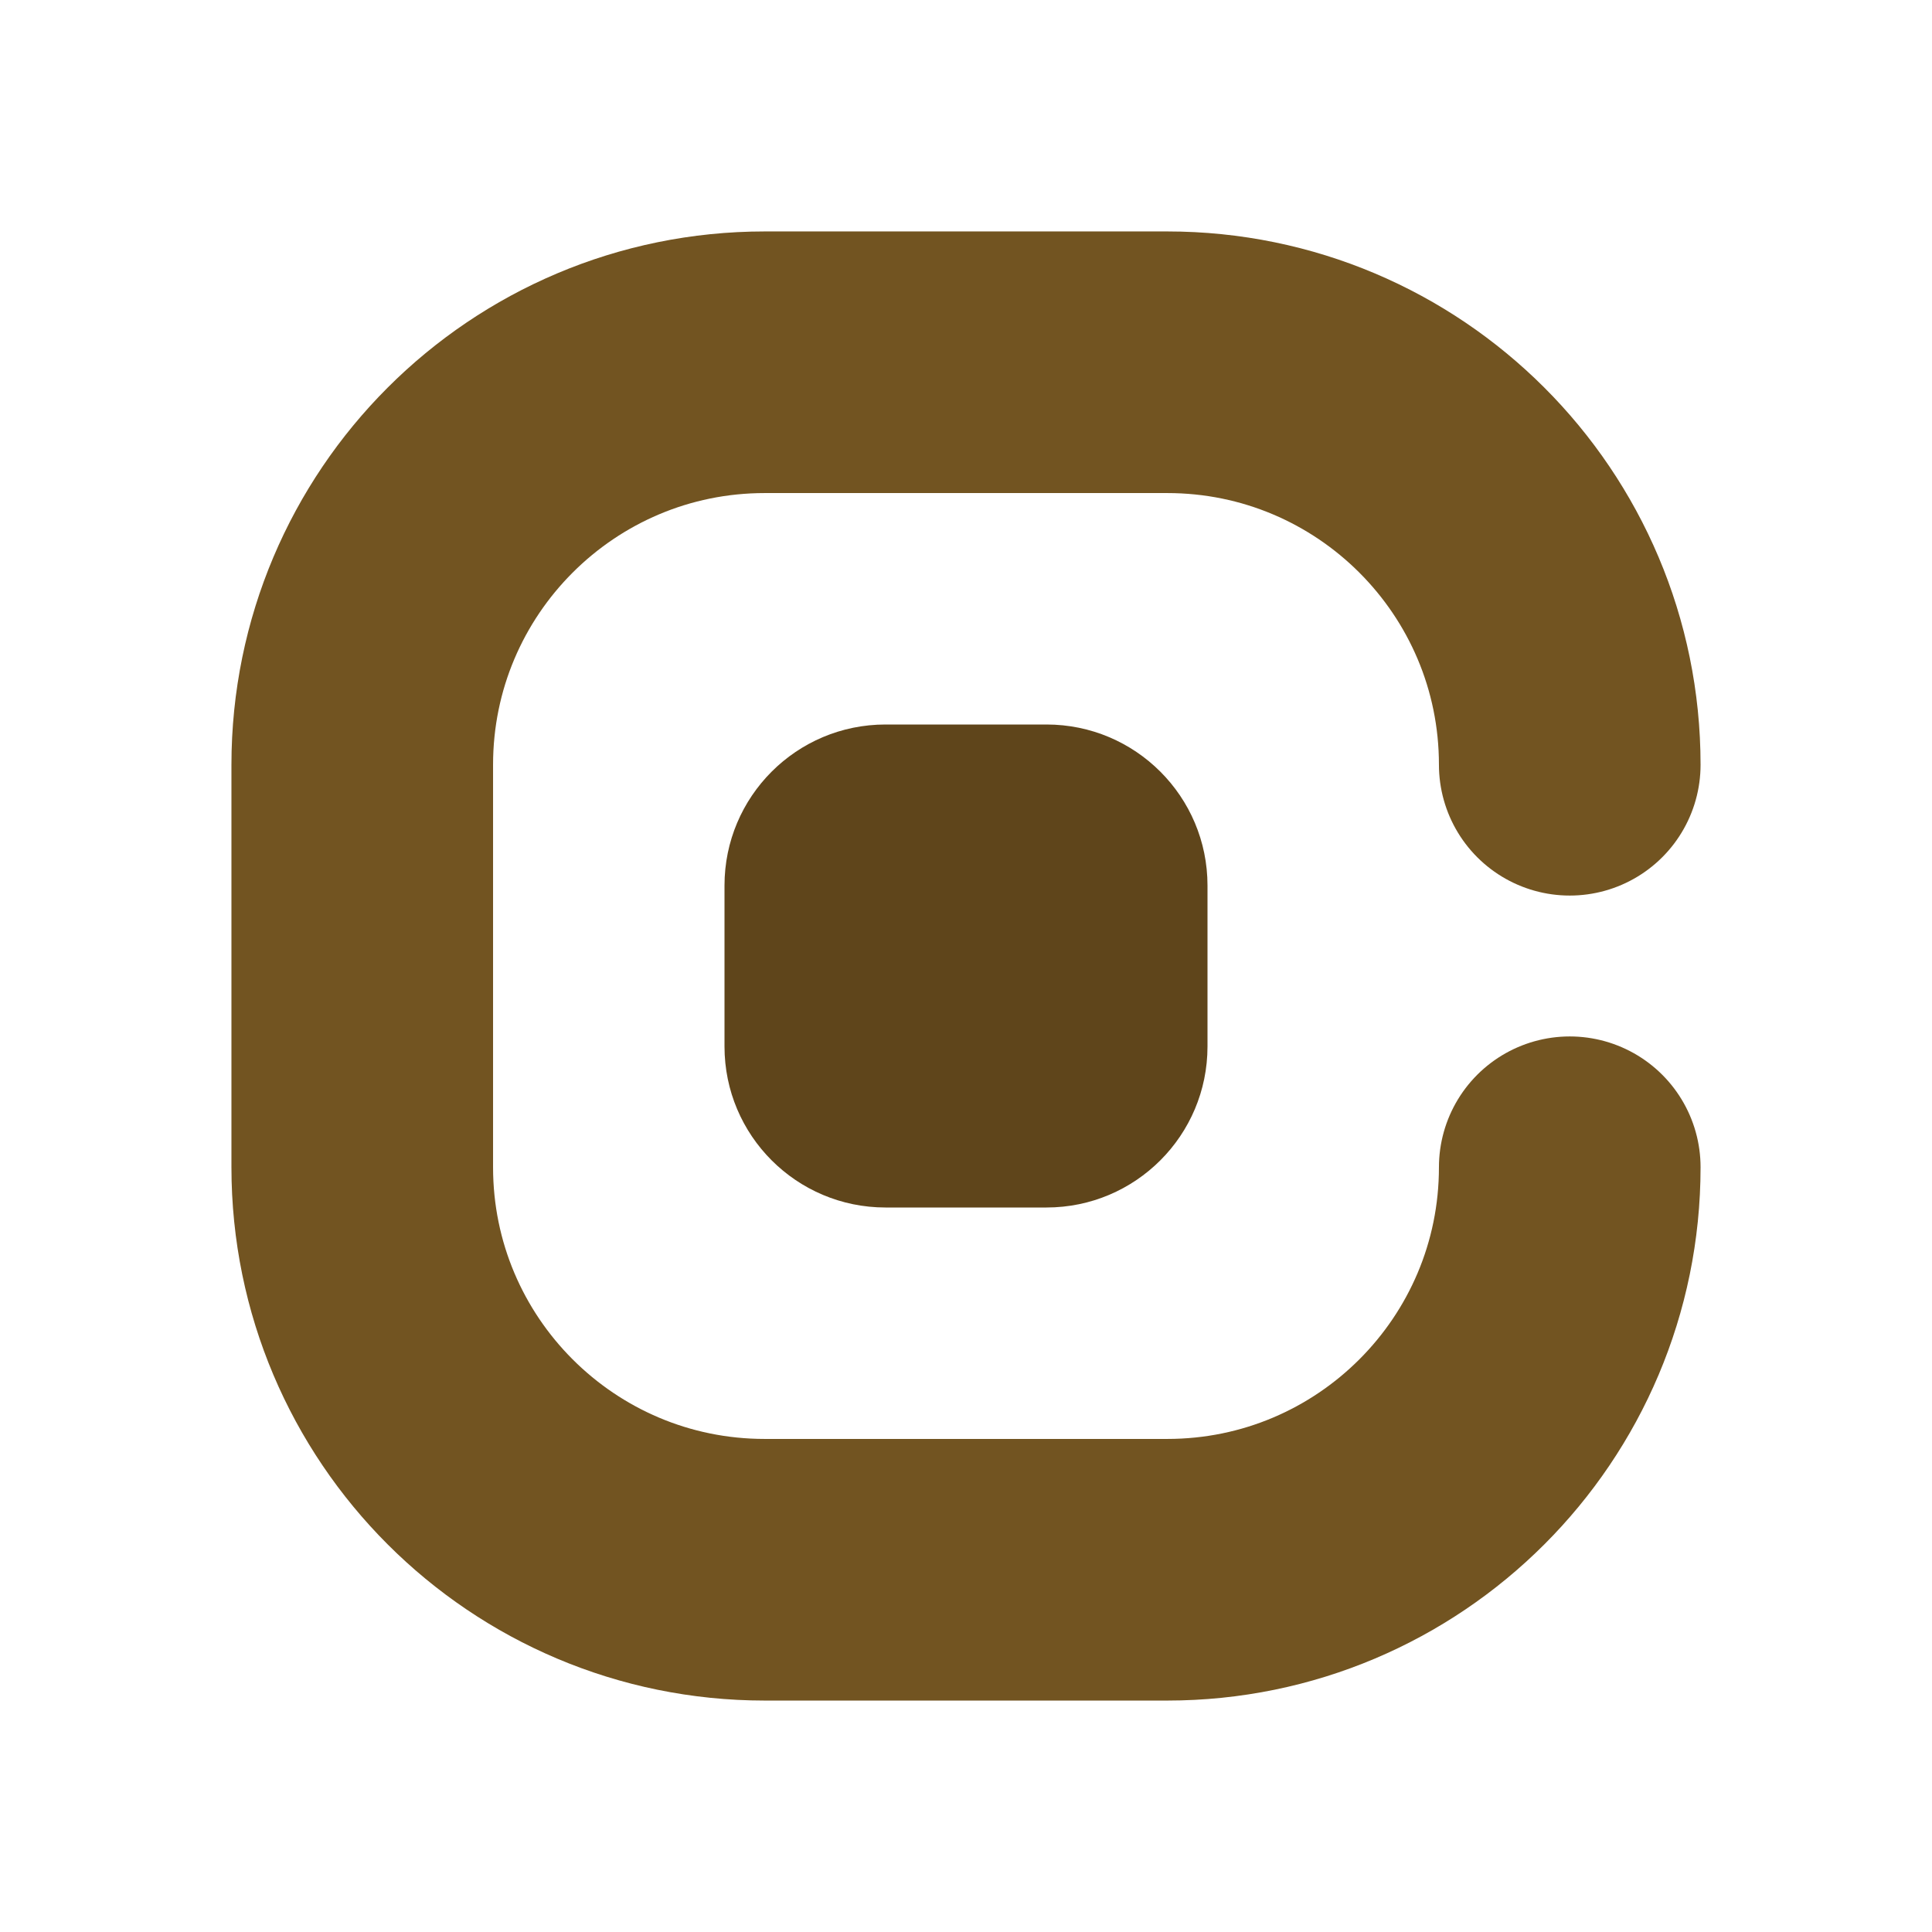
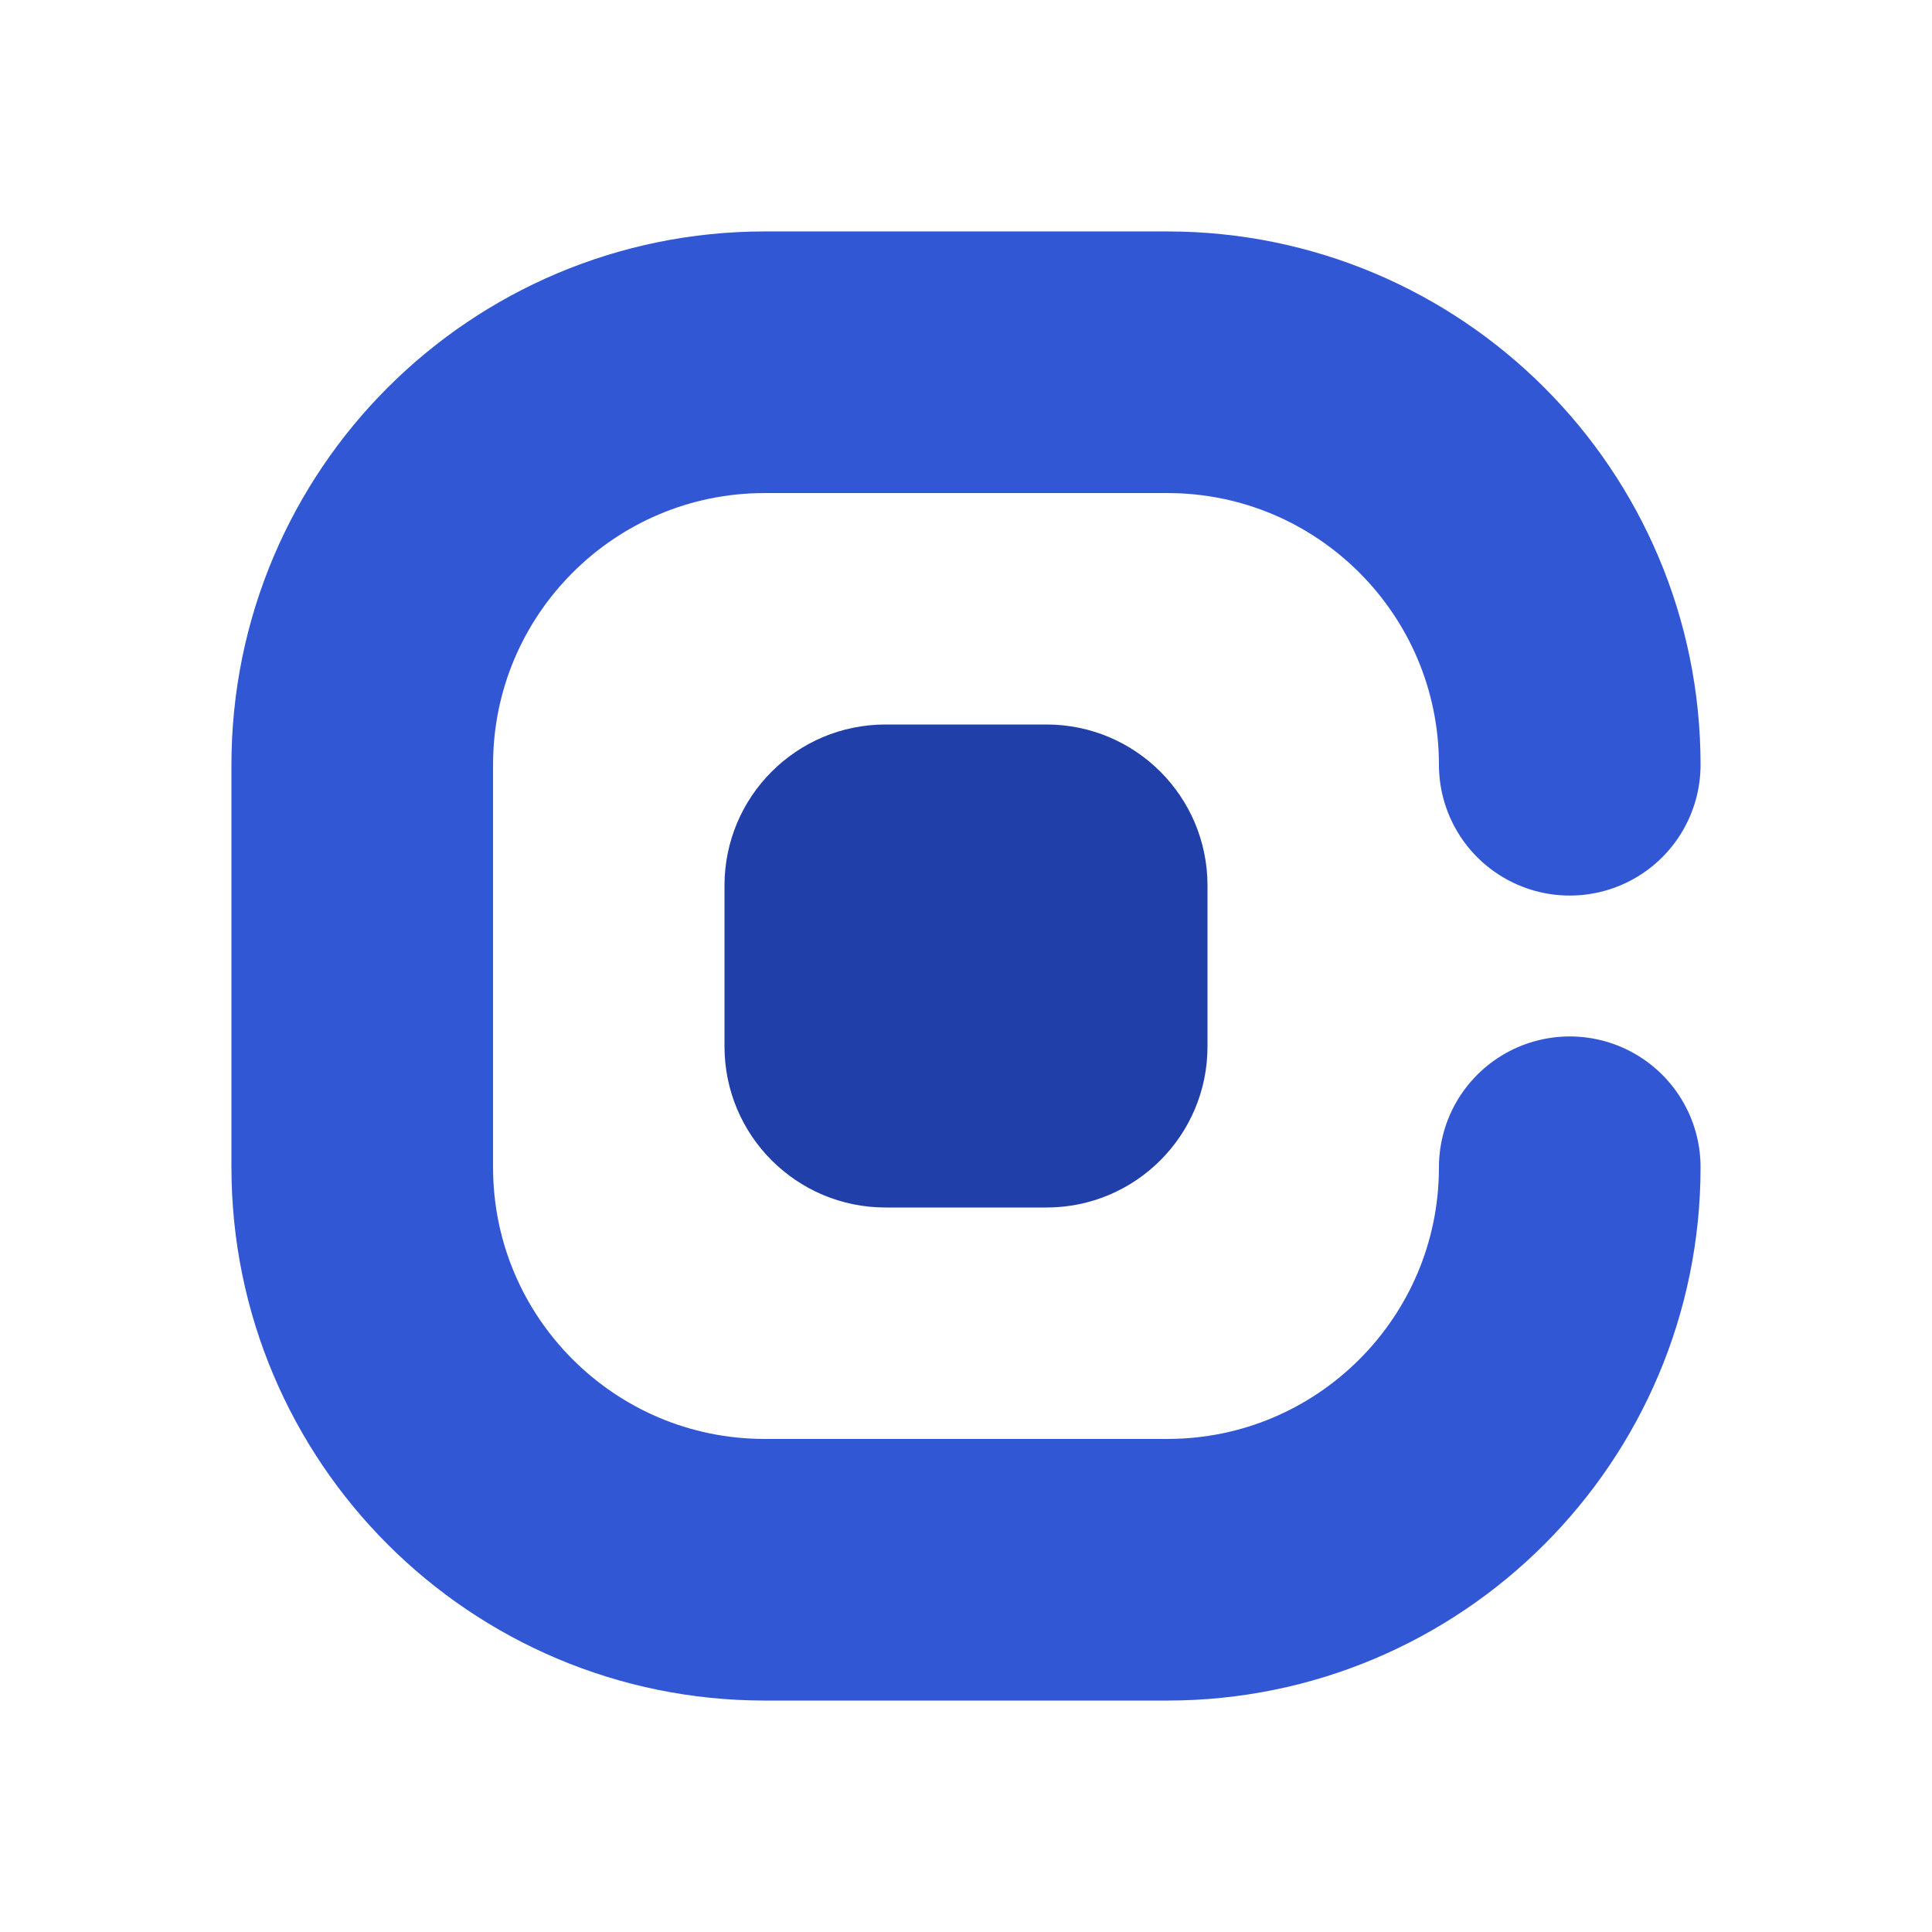
<svg xmlns="http://www.w3.org/2000/svg" viewBox="0 0 48 48" width="48" height="48">
-   <path d="M39 19A10 10 0 0 0 29 9L19 9A10 10 0 0 0 9 19L9 29A10 10 0 0 0 19 39L29 39A10 10 0 0 0 39 29" fill="none" stroke="#725421" stroke-width="6.5" stroke-linecap="round" />
-   <rect x="18" y="18" width="12" height="12" rx="4" fill="#5f451b" />
+   <path d="M39 19A10 10 0 0 0 29 9L19 9A10 10 0 0 0 9 19L9 29A10 10 0 0 0 19 39L29 39A10 10 0 0 0 39 29" fill="none" stroke="#3157d5" stroke-width="6.5" stroke-linecap="round" />
+   <rect x="18" y="18" width="12" height="12" rx="4" fill="#213fa9" />
</svg>
